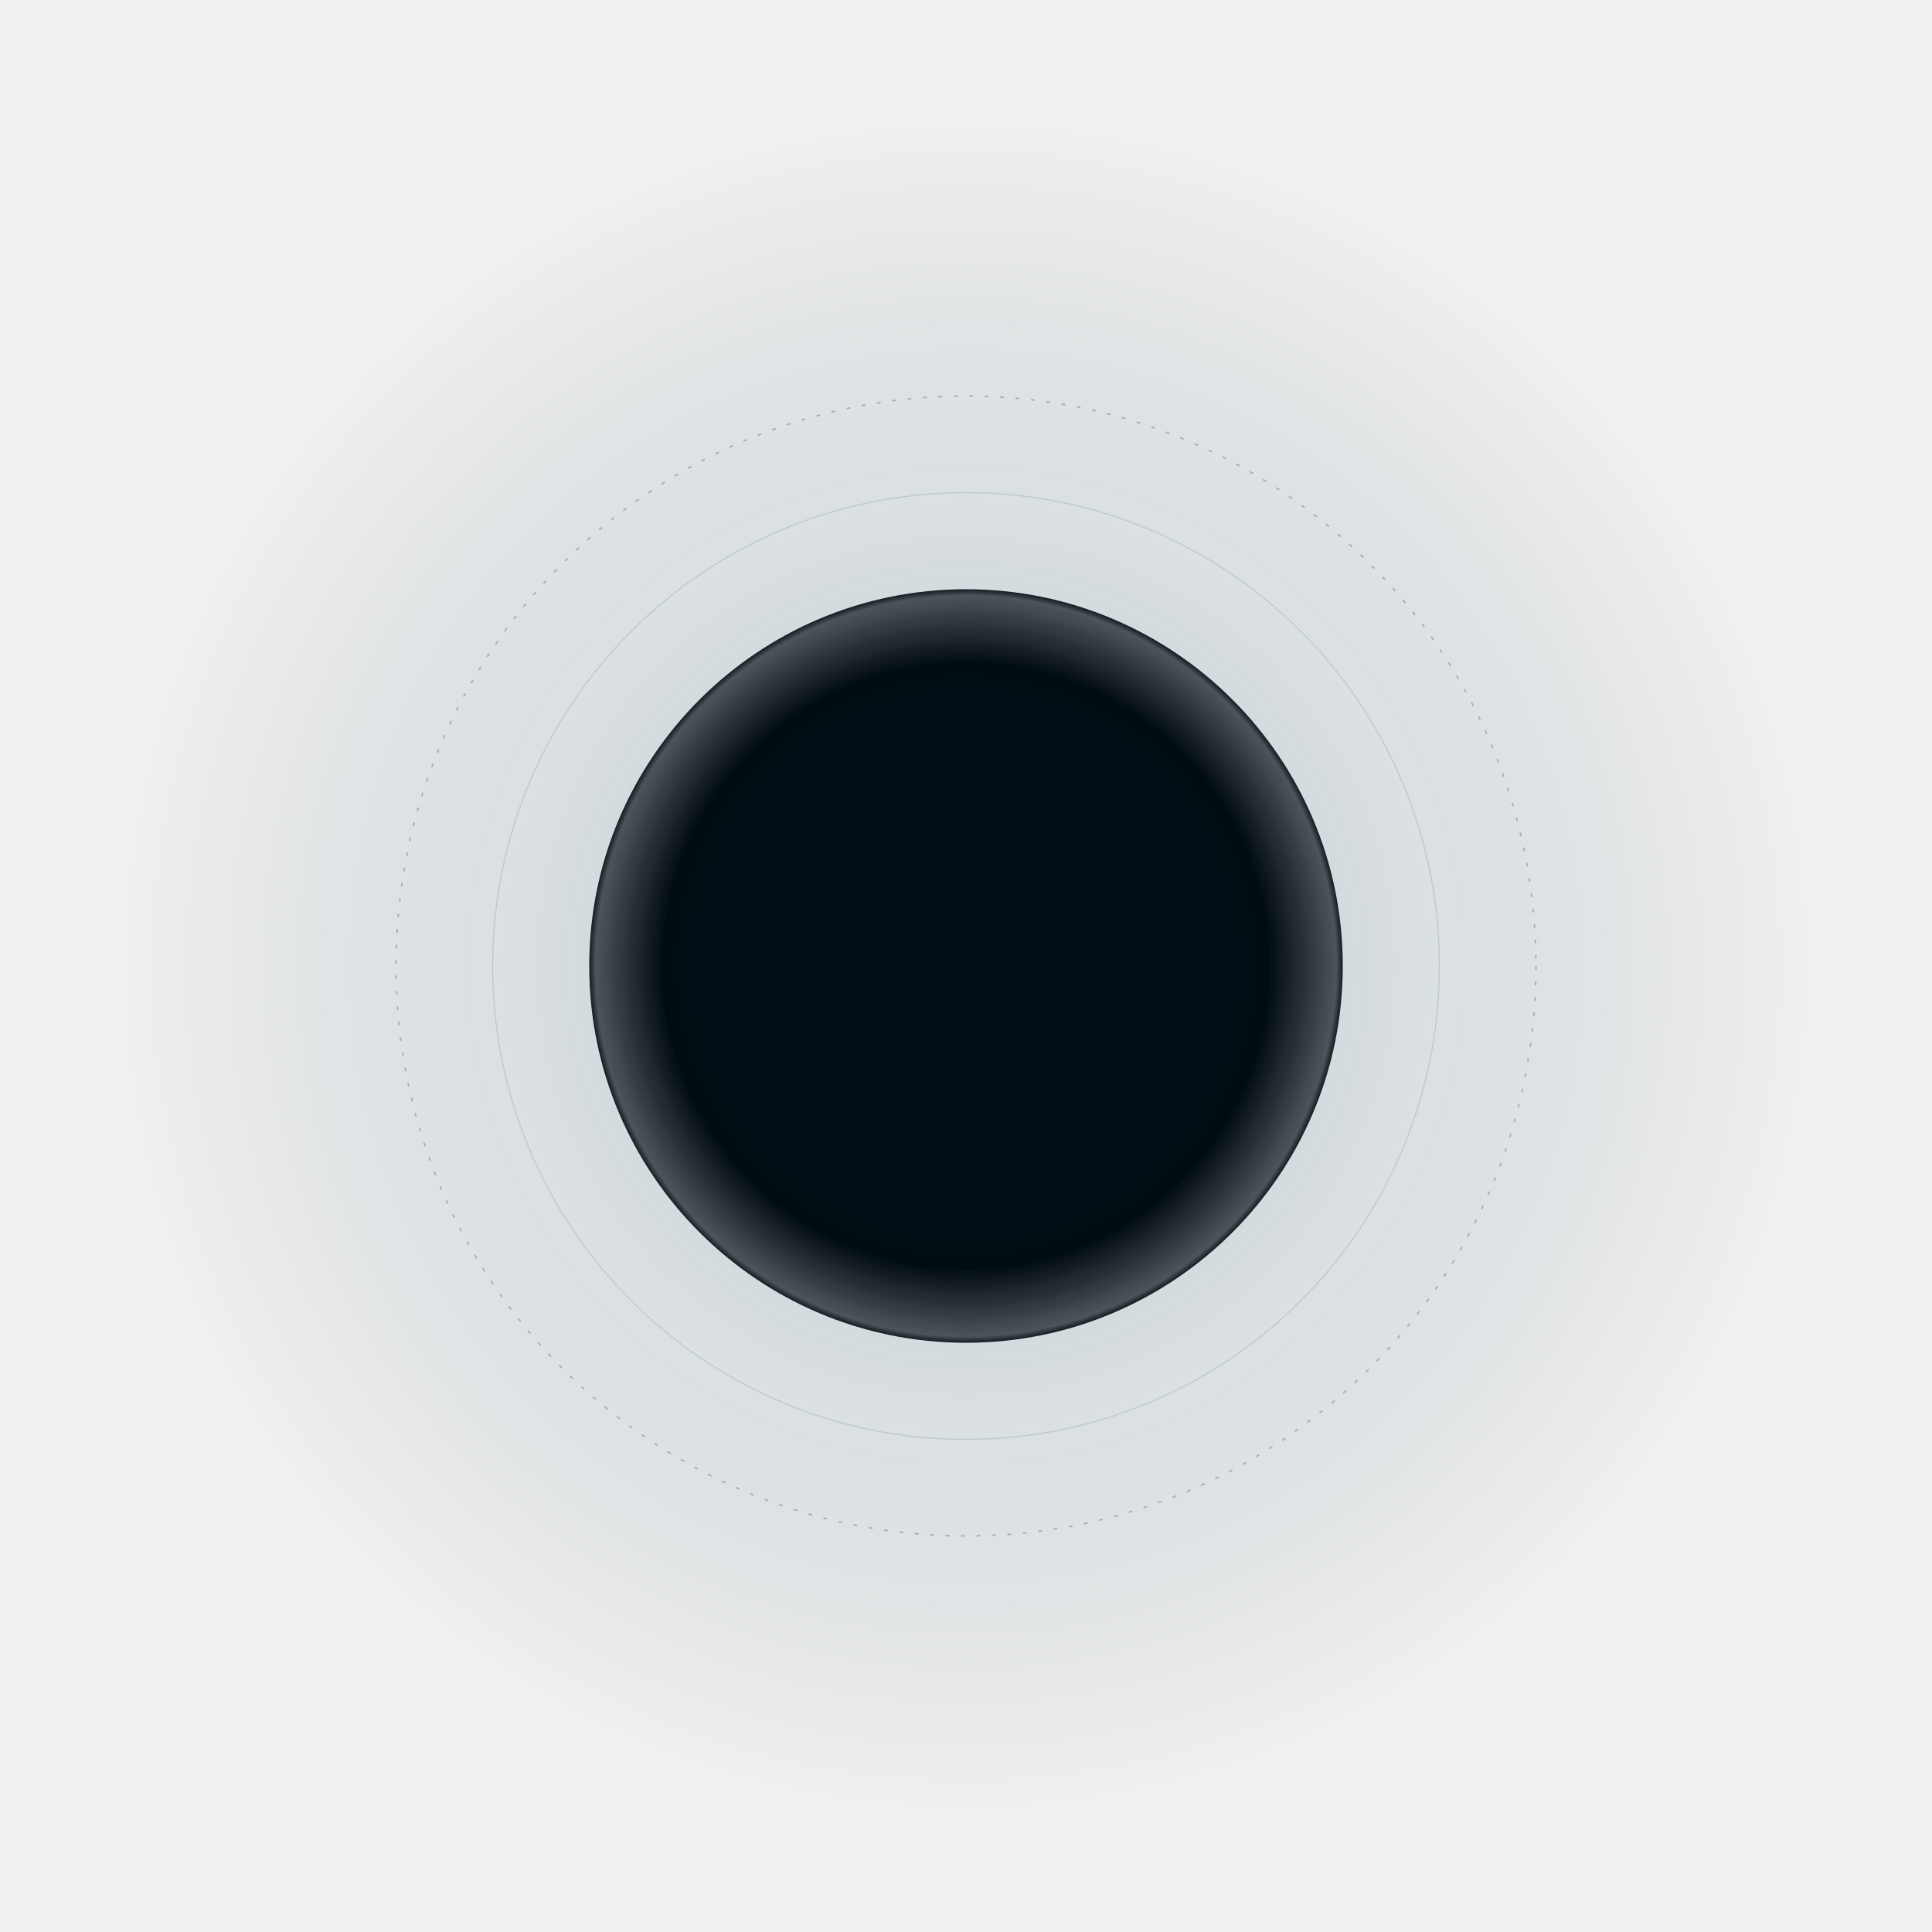
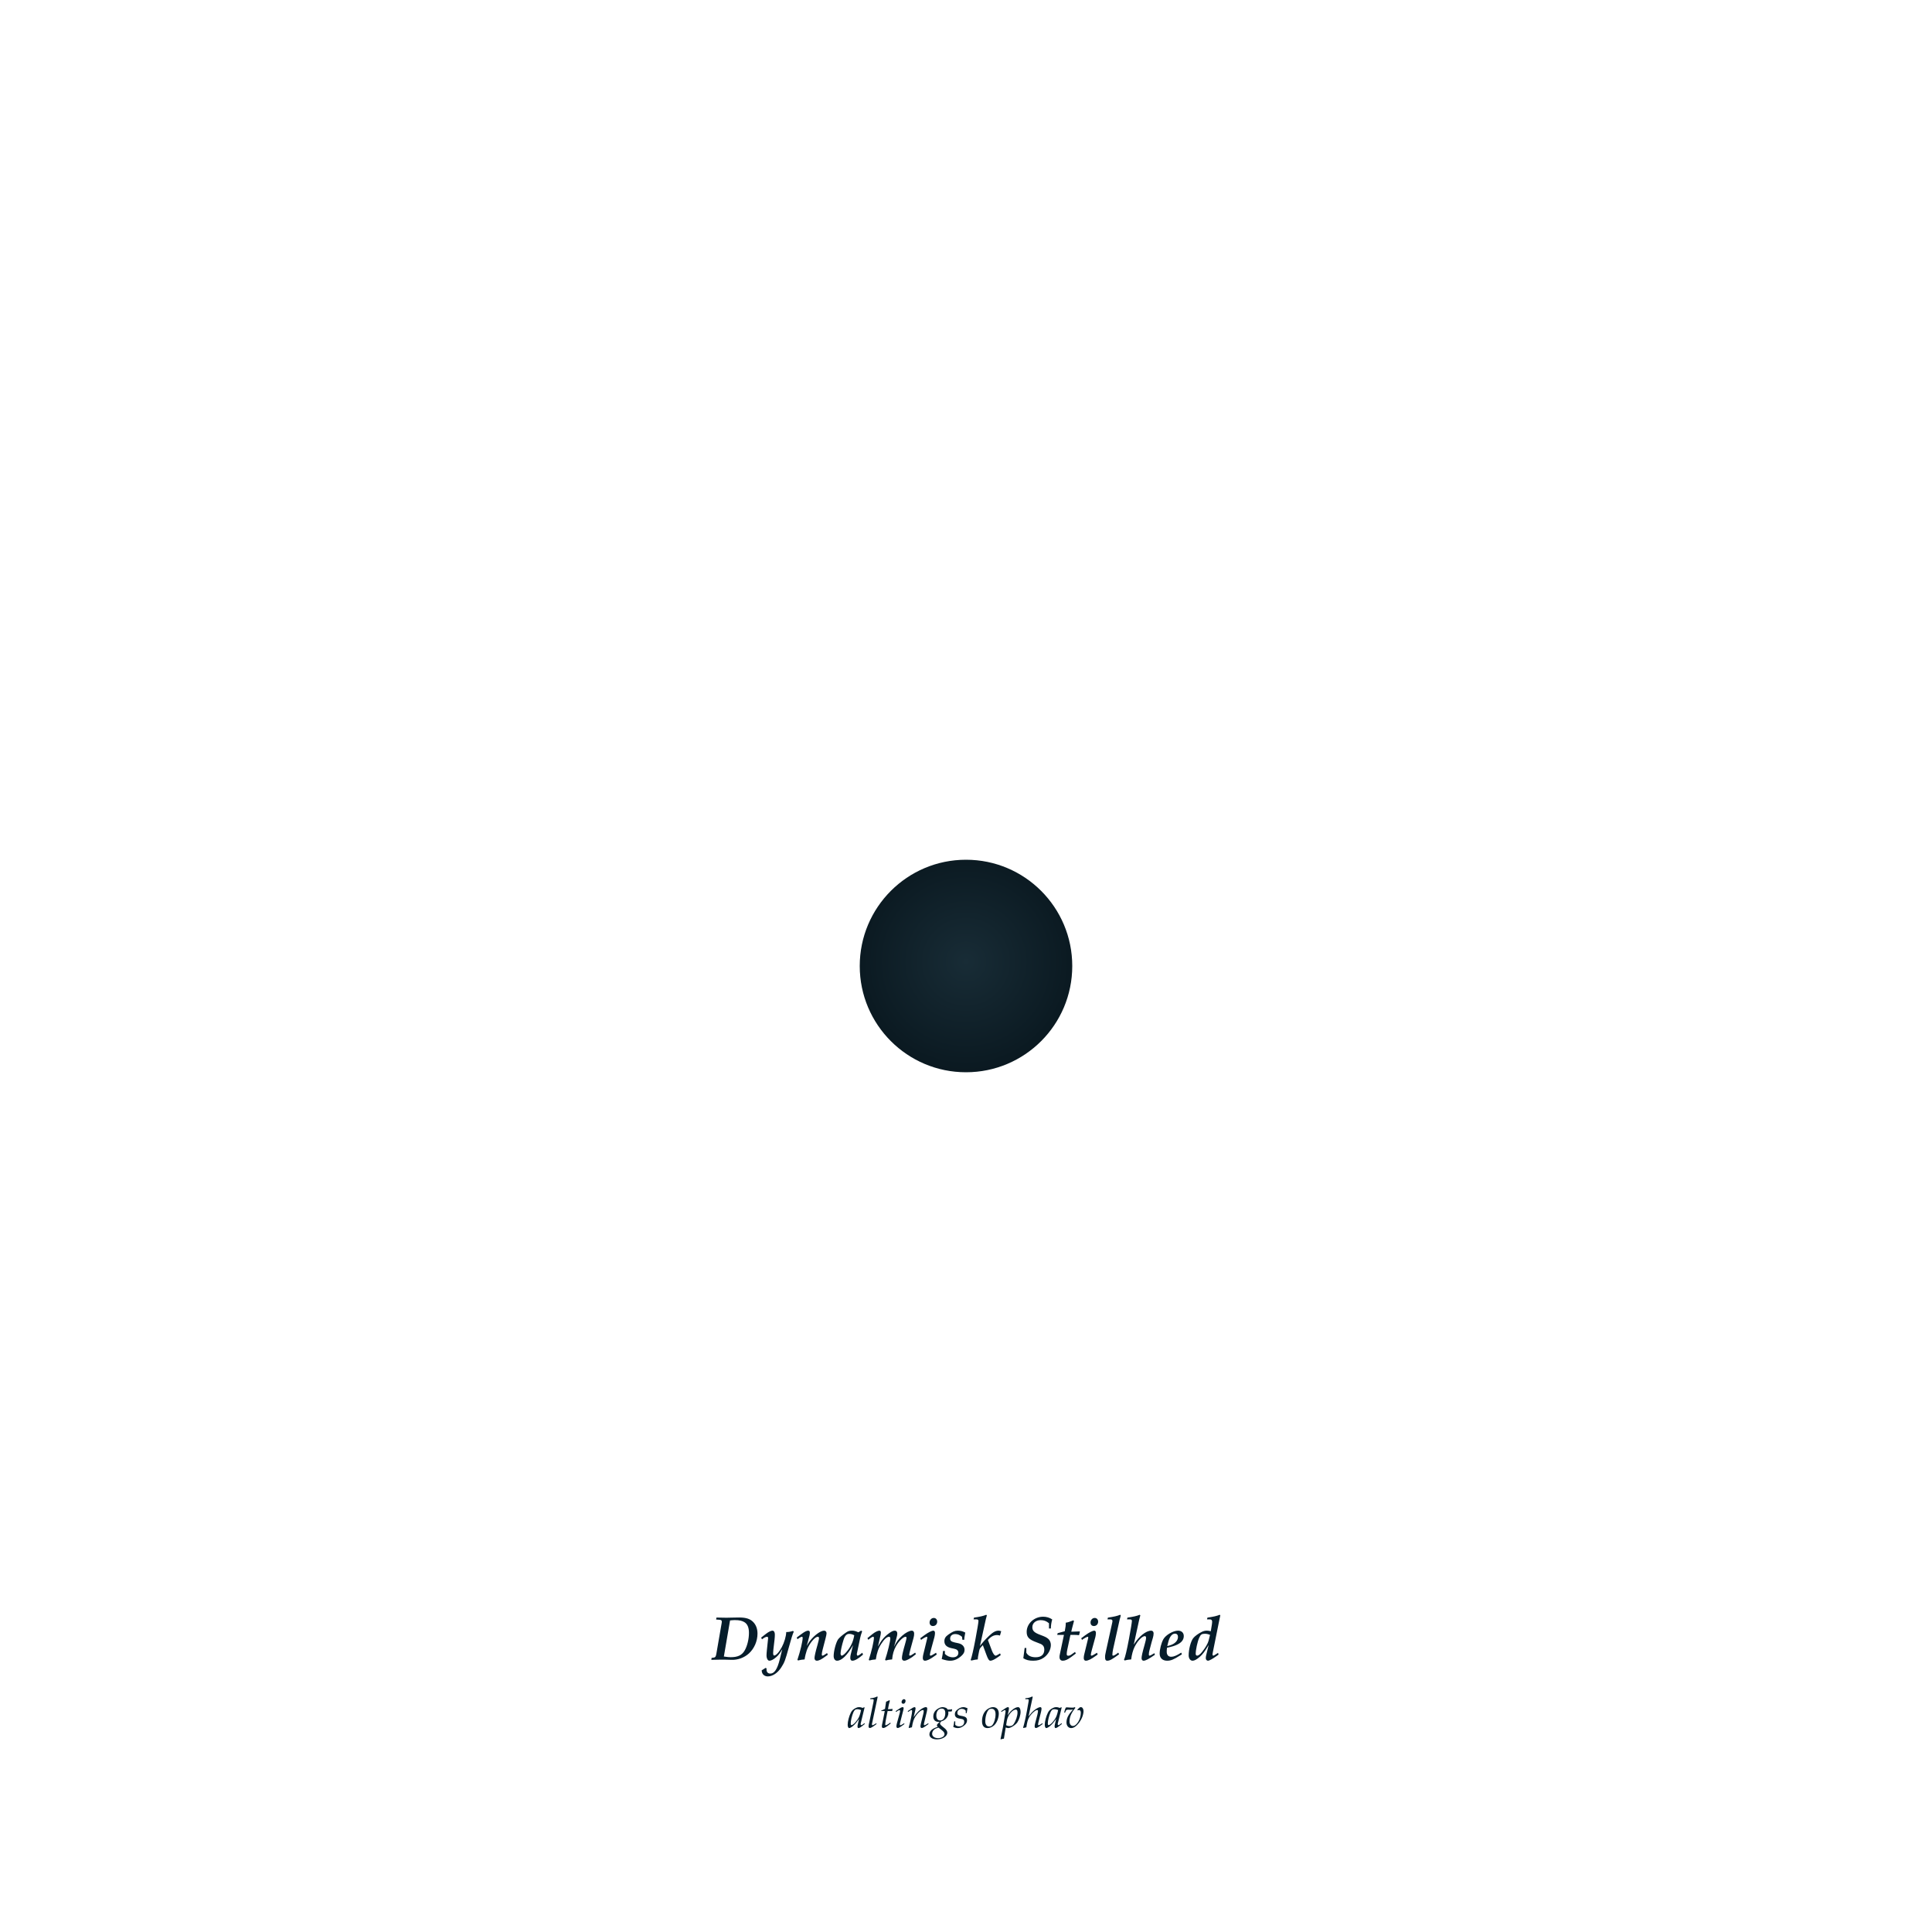
<svg xmlns="http://www.w3.org/2000/svg" viewBox="0 0 1000 1000" style="font-family: 'TeX Gyre Pagella', Palatino, serif;">
  <defs>
-     <radialGradient id="halo" cx="50%" cy="50%" r="50%">
-       <stop offset="0%" stop-color="#A5BBC8" stop-opacity="0.55" />
-       <stop offset="55%" stop-color="#7794A4" stop-opacity="0.18" />
-       <stop offset="100%" stop-color="#345261" stop-opacity="0" />
-     </radialGradient>
-     <radialGradient id="void" cx="50%" cy="50%" r="55%">
-       <stop offset="0%" stop-color="#020F17" />
-       <stop offset="60%" stop-color="#020F17" />
-       <stop offset="100%" stop-color="#000408" />
-     </radialGradient>
-     <radialGradient id="inner-glow" cx="50%" cy="50%" r="50%">
-       <stop offset="80%" stop-color="#D6E4EB" stop-opacity="0" />
-       <stop offset="98%" stop-color="#D6E4EB" stop-opacity="0.35" />
-       <stop offset="100%" stop-color="#D6E4EB" stop-opacity="0.05" />
+     <radialGradient id="kerneA" cx="50%" cy="48%" r="68%">
+       <stop offset="0%" stop-color="#182C36" />
+       <stop offset="100%" stop-color="#06131A" />
    </radialGradient>
  </defs>
-   <circle cx="500" cy="500" r="440" fill="url(#halo)" />
-   <circle cx="500" cy="500" r="295" fill="none" stroke="#576570" stroke-width="0.8" opacity="0.40" stroke-dasharray="2 6" />
-   <circle cx="500" cy="500" r="245" fill="none" stroke="#7794A4" stroke-width="0.6" opacity="0.30" />
-   <circle cx="500" cy="500" r="195" fill="url(#void)" />
-   <circle cx="500" cy="500" r="195" fill="url(#inner-glow)" />
+   <rect width="1000" height="1000" fill="#ffffff" />
+   <circle cx="500" cy="500" r="55" fill="url(#kerneA)" />
+   <g font-style="italic" font-weight="500" text-anchor="middle" dominant-baseline="middle" letter-spacing="0.015em" fill="#061D2B">
+     <text x="500" y="850" font-size="32" font-weight="700">Dynamisk Stilhed</text>
+     <text x="500" y="888" font-size="22">altings ophav</text>
+   </g>
</svg>
